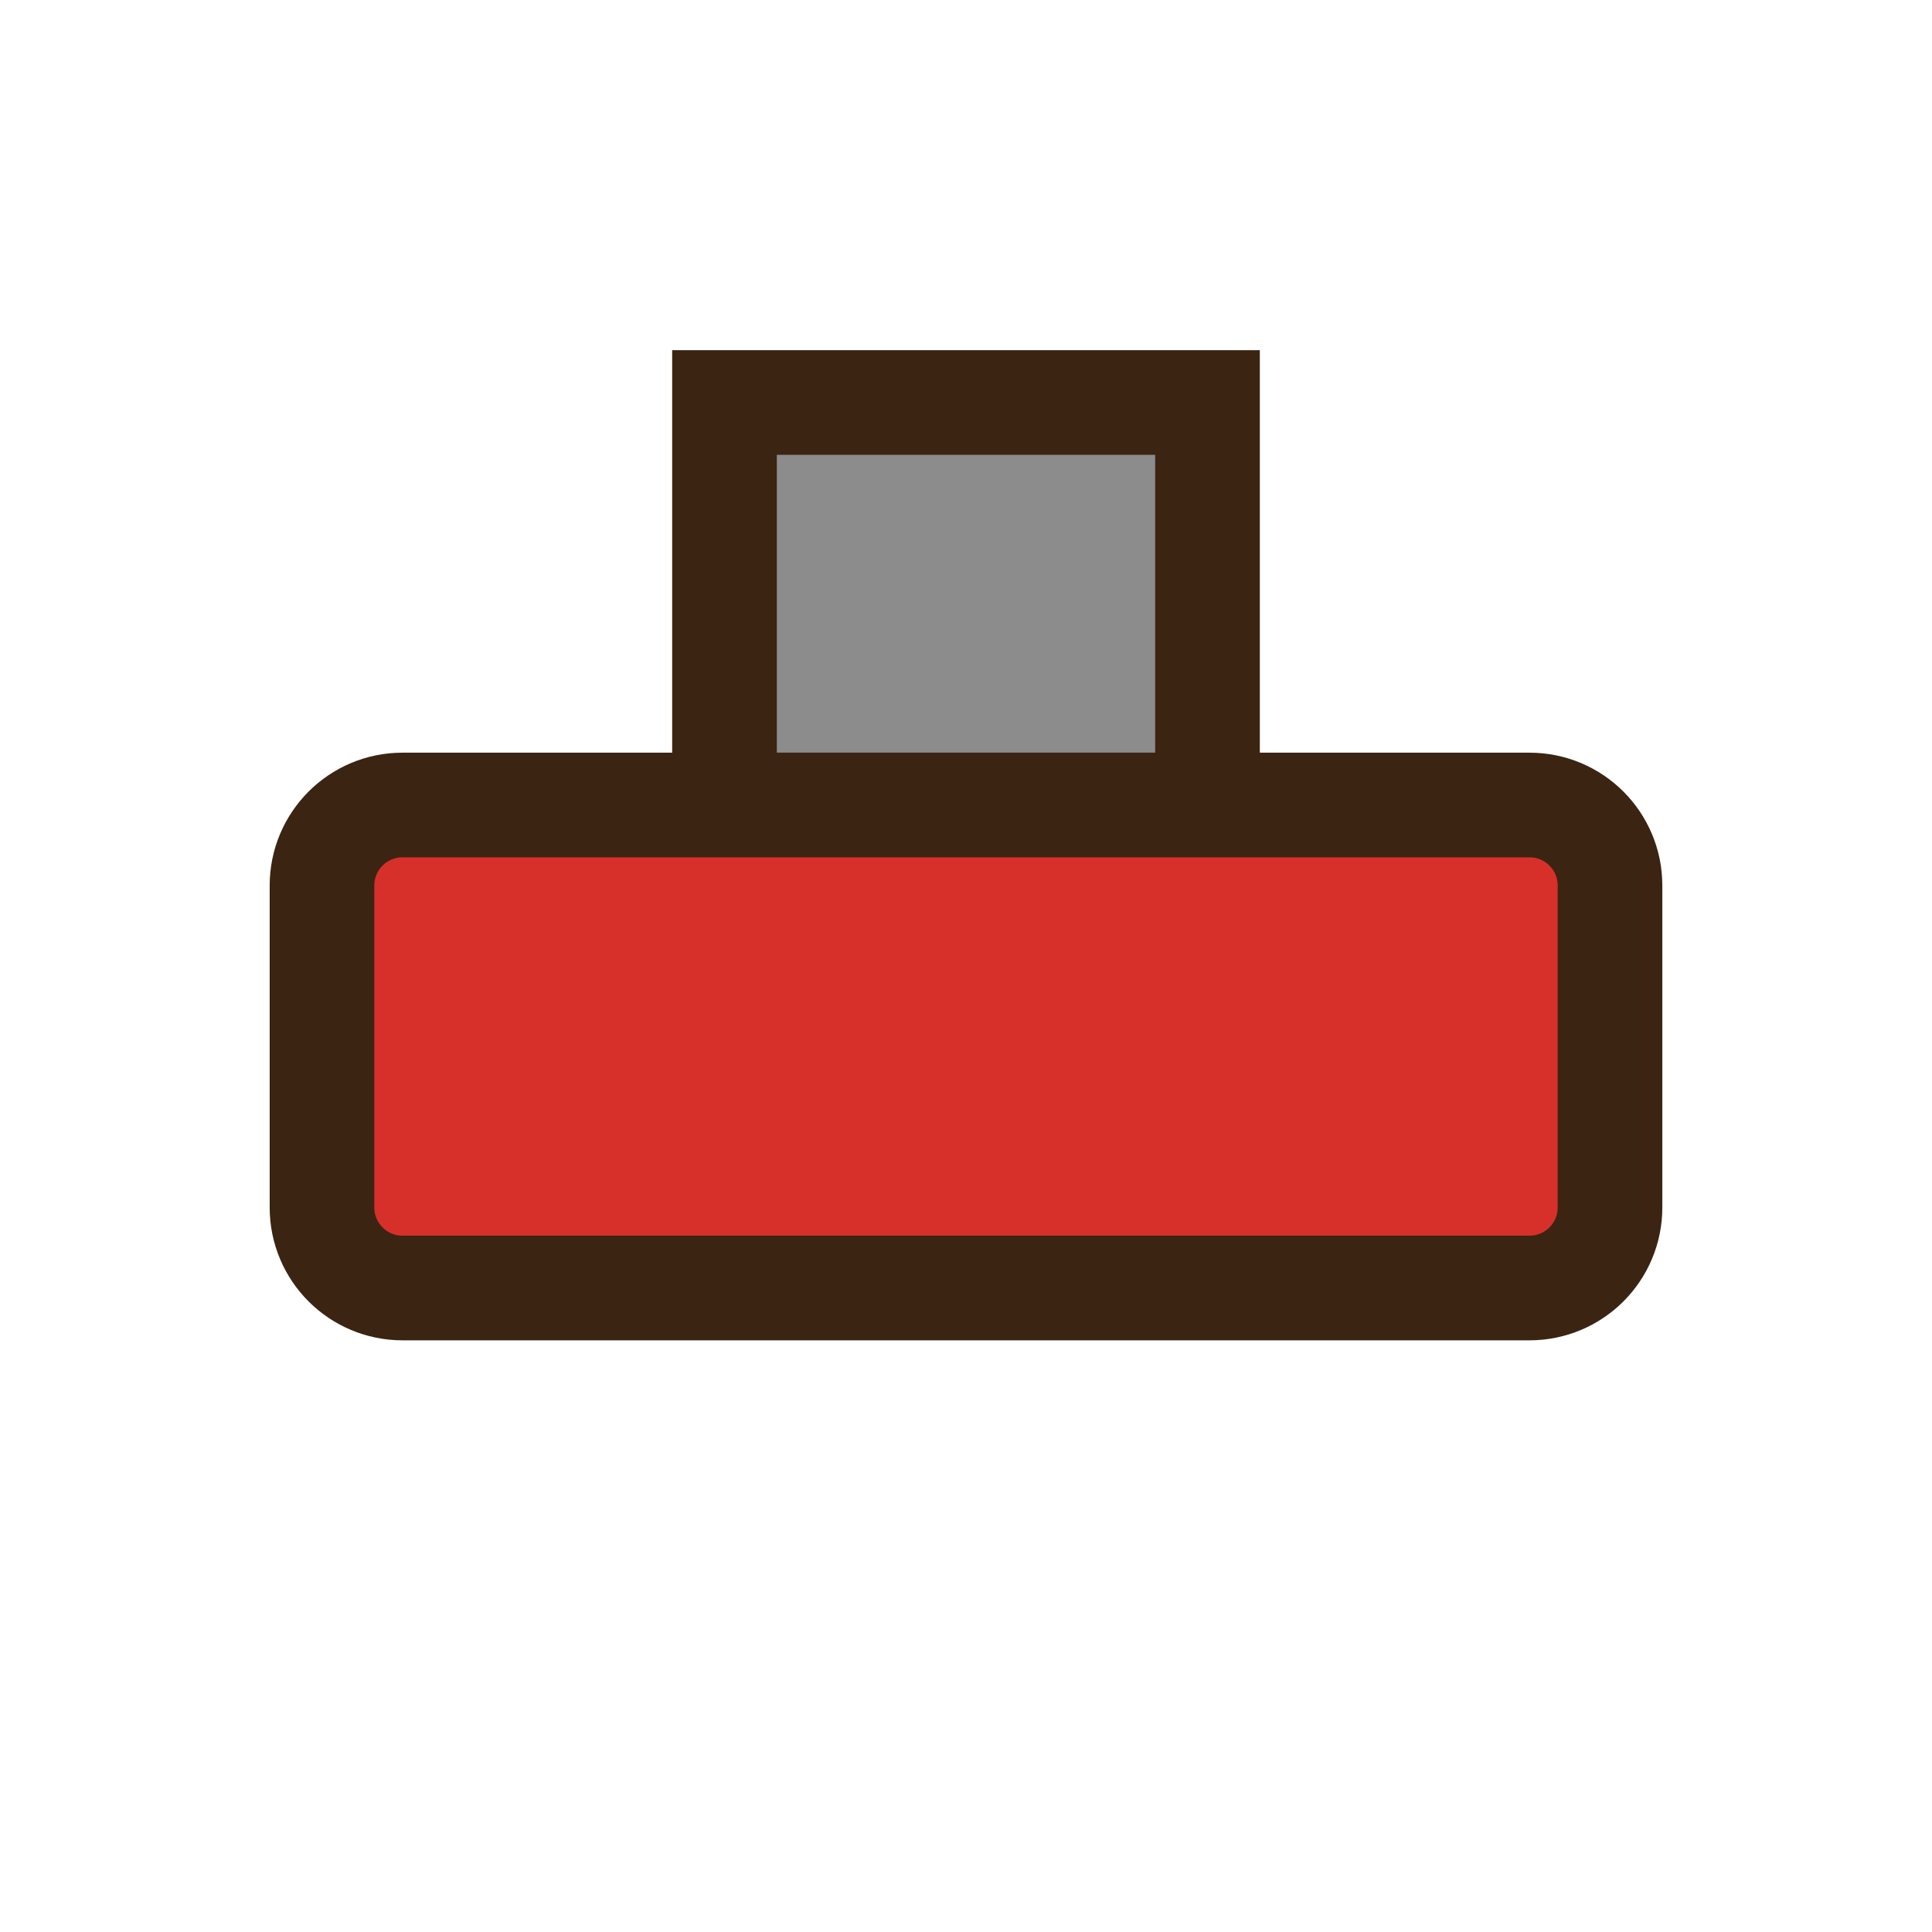
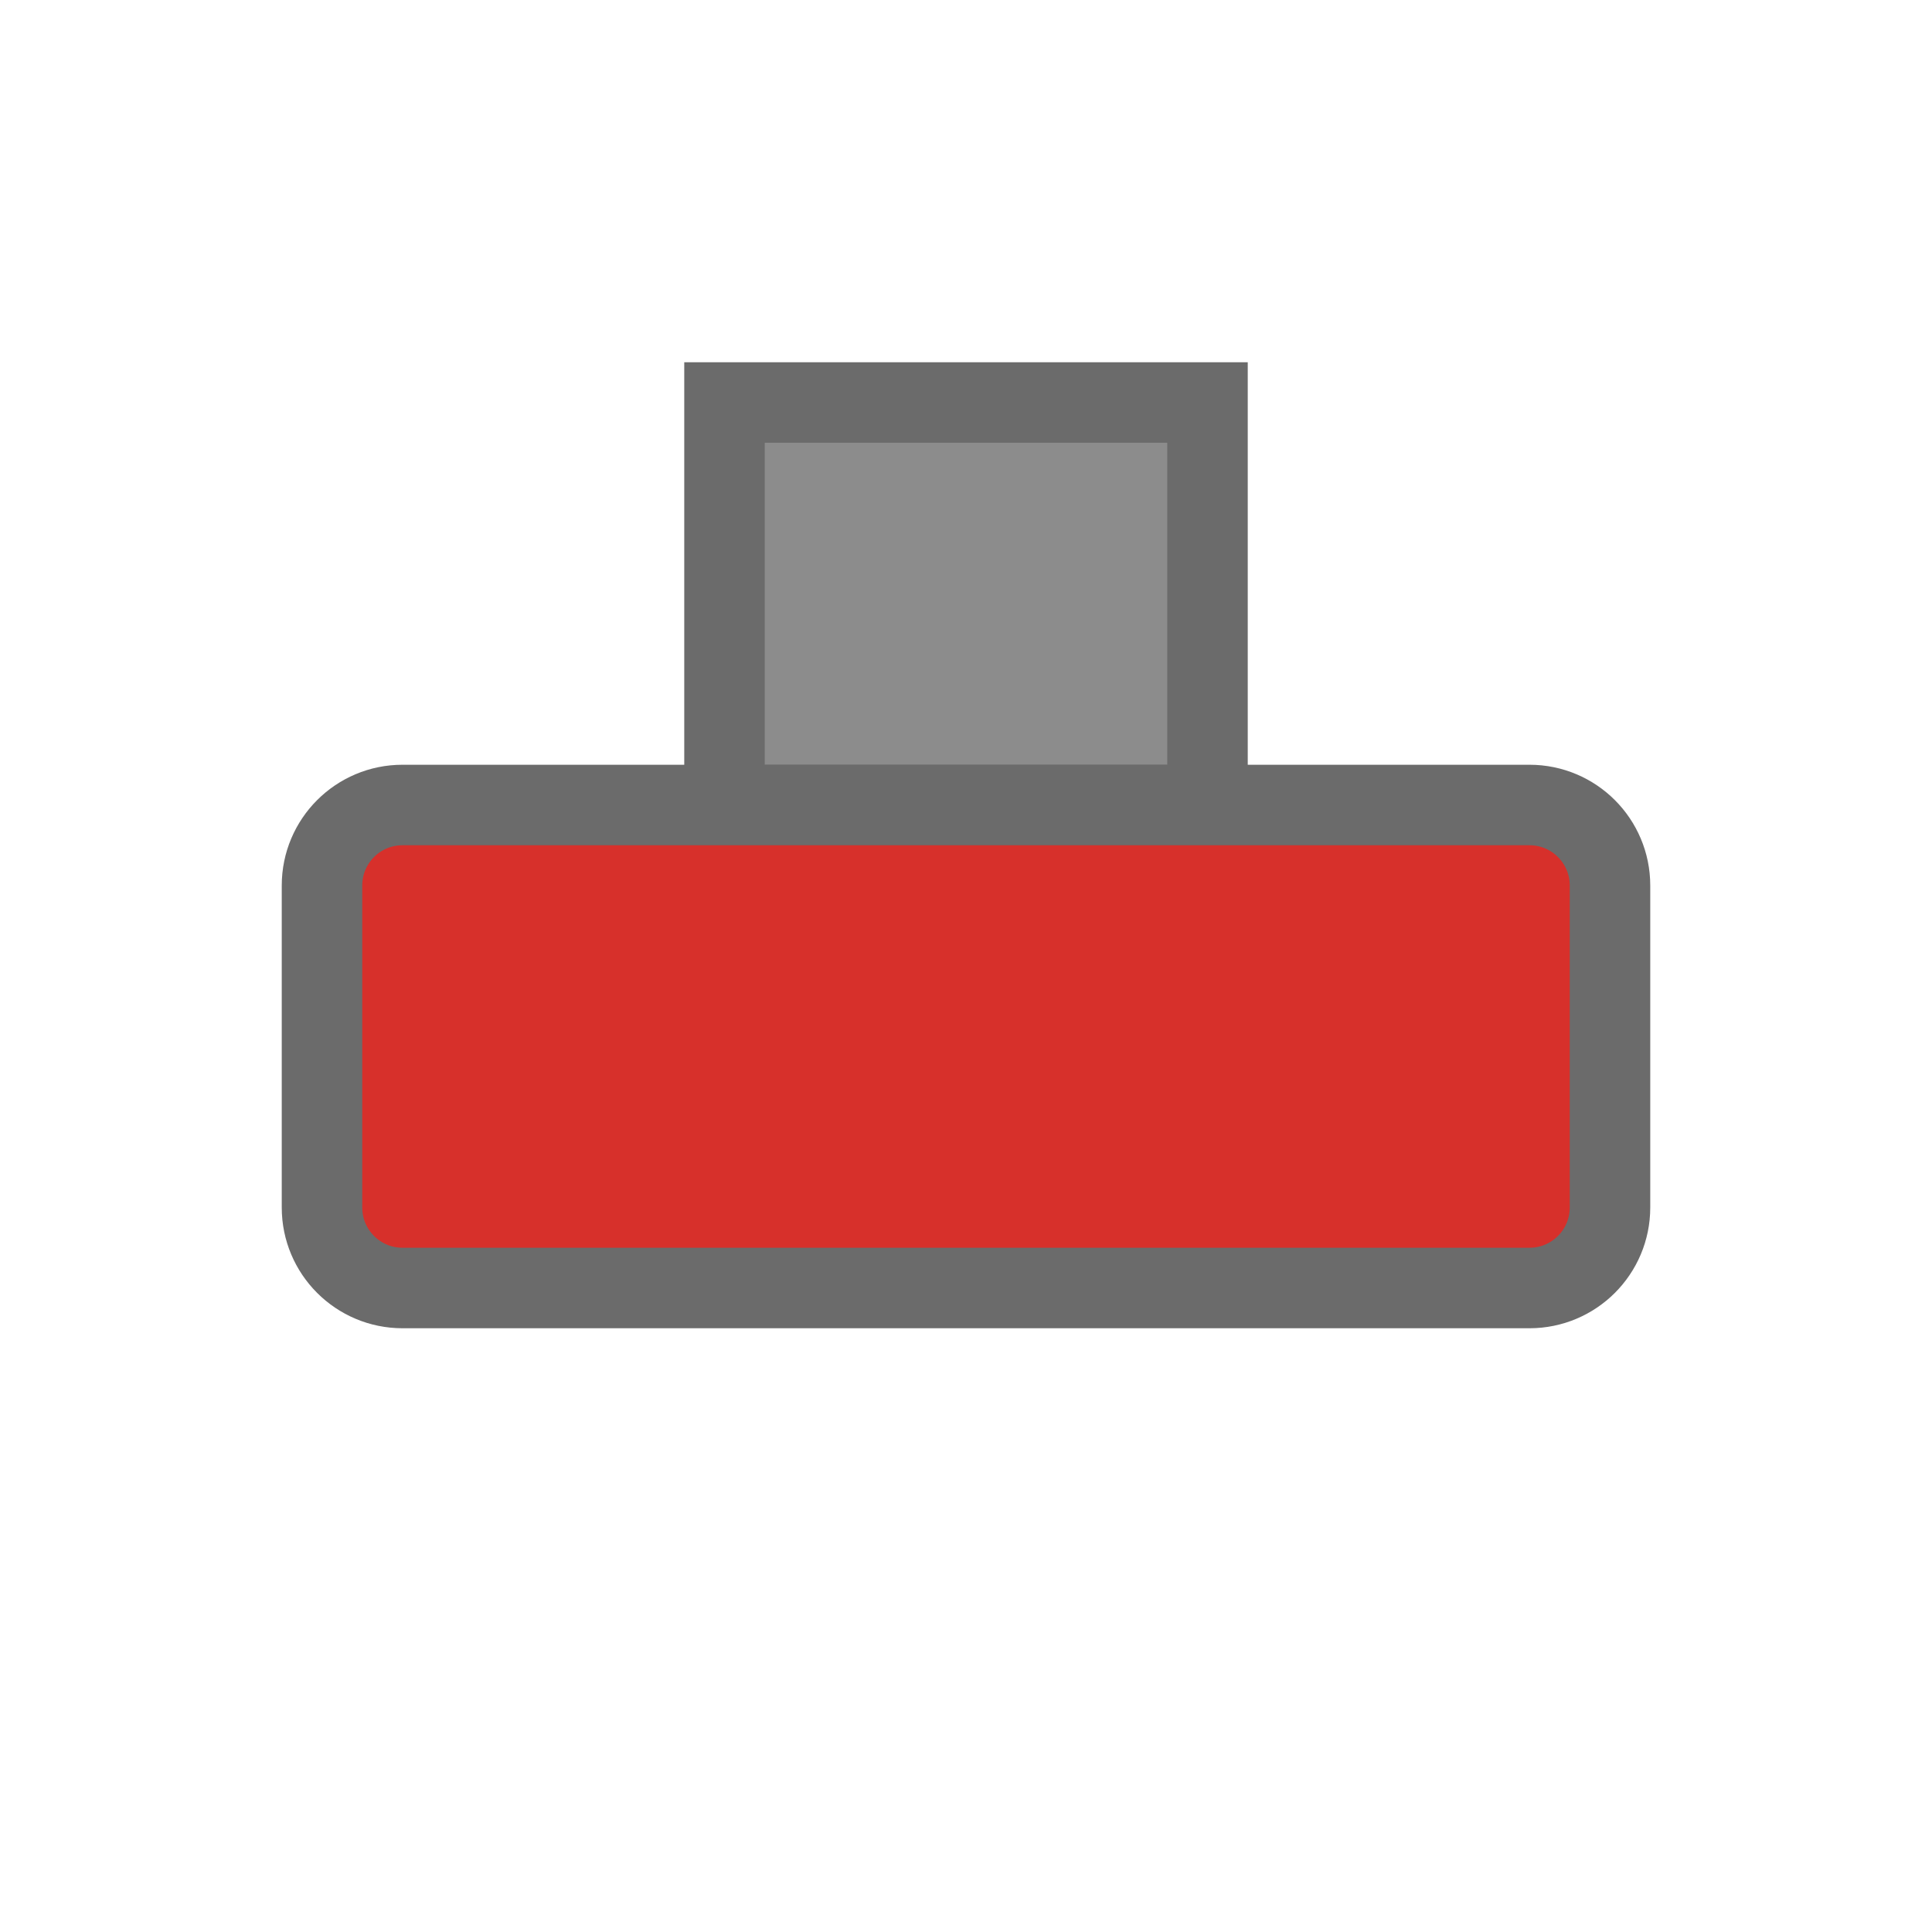
<svg xmlns="http://www.w3.org/2000/svg" width="24" height="24" viewBox="0 0 24 24" role="img" aria-labelledby="title">
  <g transform="rotate(0 12 12)">
-     <rect x="9" y="5" width="6" height="5" fill="#8C8C8C" stroke="#3B2412" stroke-width="1.3" />
-     <rect x="4" y="10" width="16" height="6" rx="1" fill="#D7302B" stroke="#3B2412" stroke-width="1.3" />
+     <rect x="9" y="5" width="6" height="5" fill="#8C8C8C" stroke="#6B6B6B" stroke-width="1" />
+     <rect x="4" y="10" width="16" height="6" rx="1" fill="#D7302B" stroke="#6B6B6B" stroke-width="1" />
  </g>
</svg>
